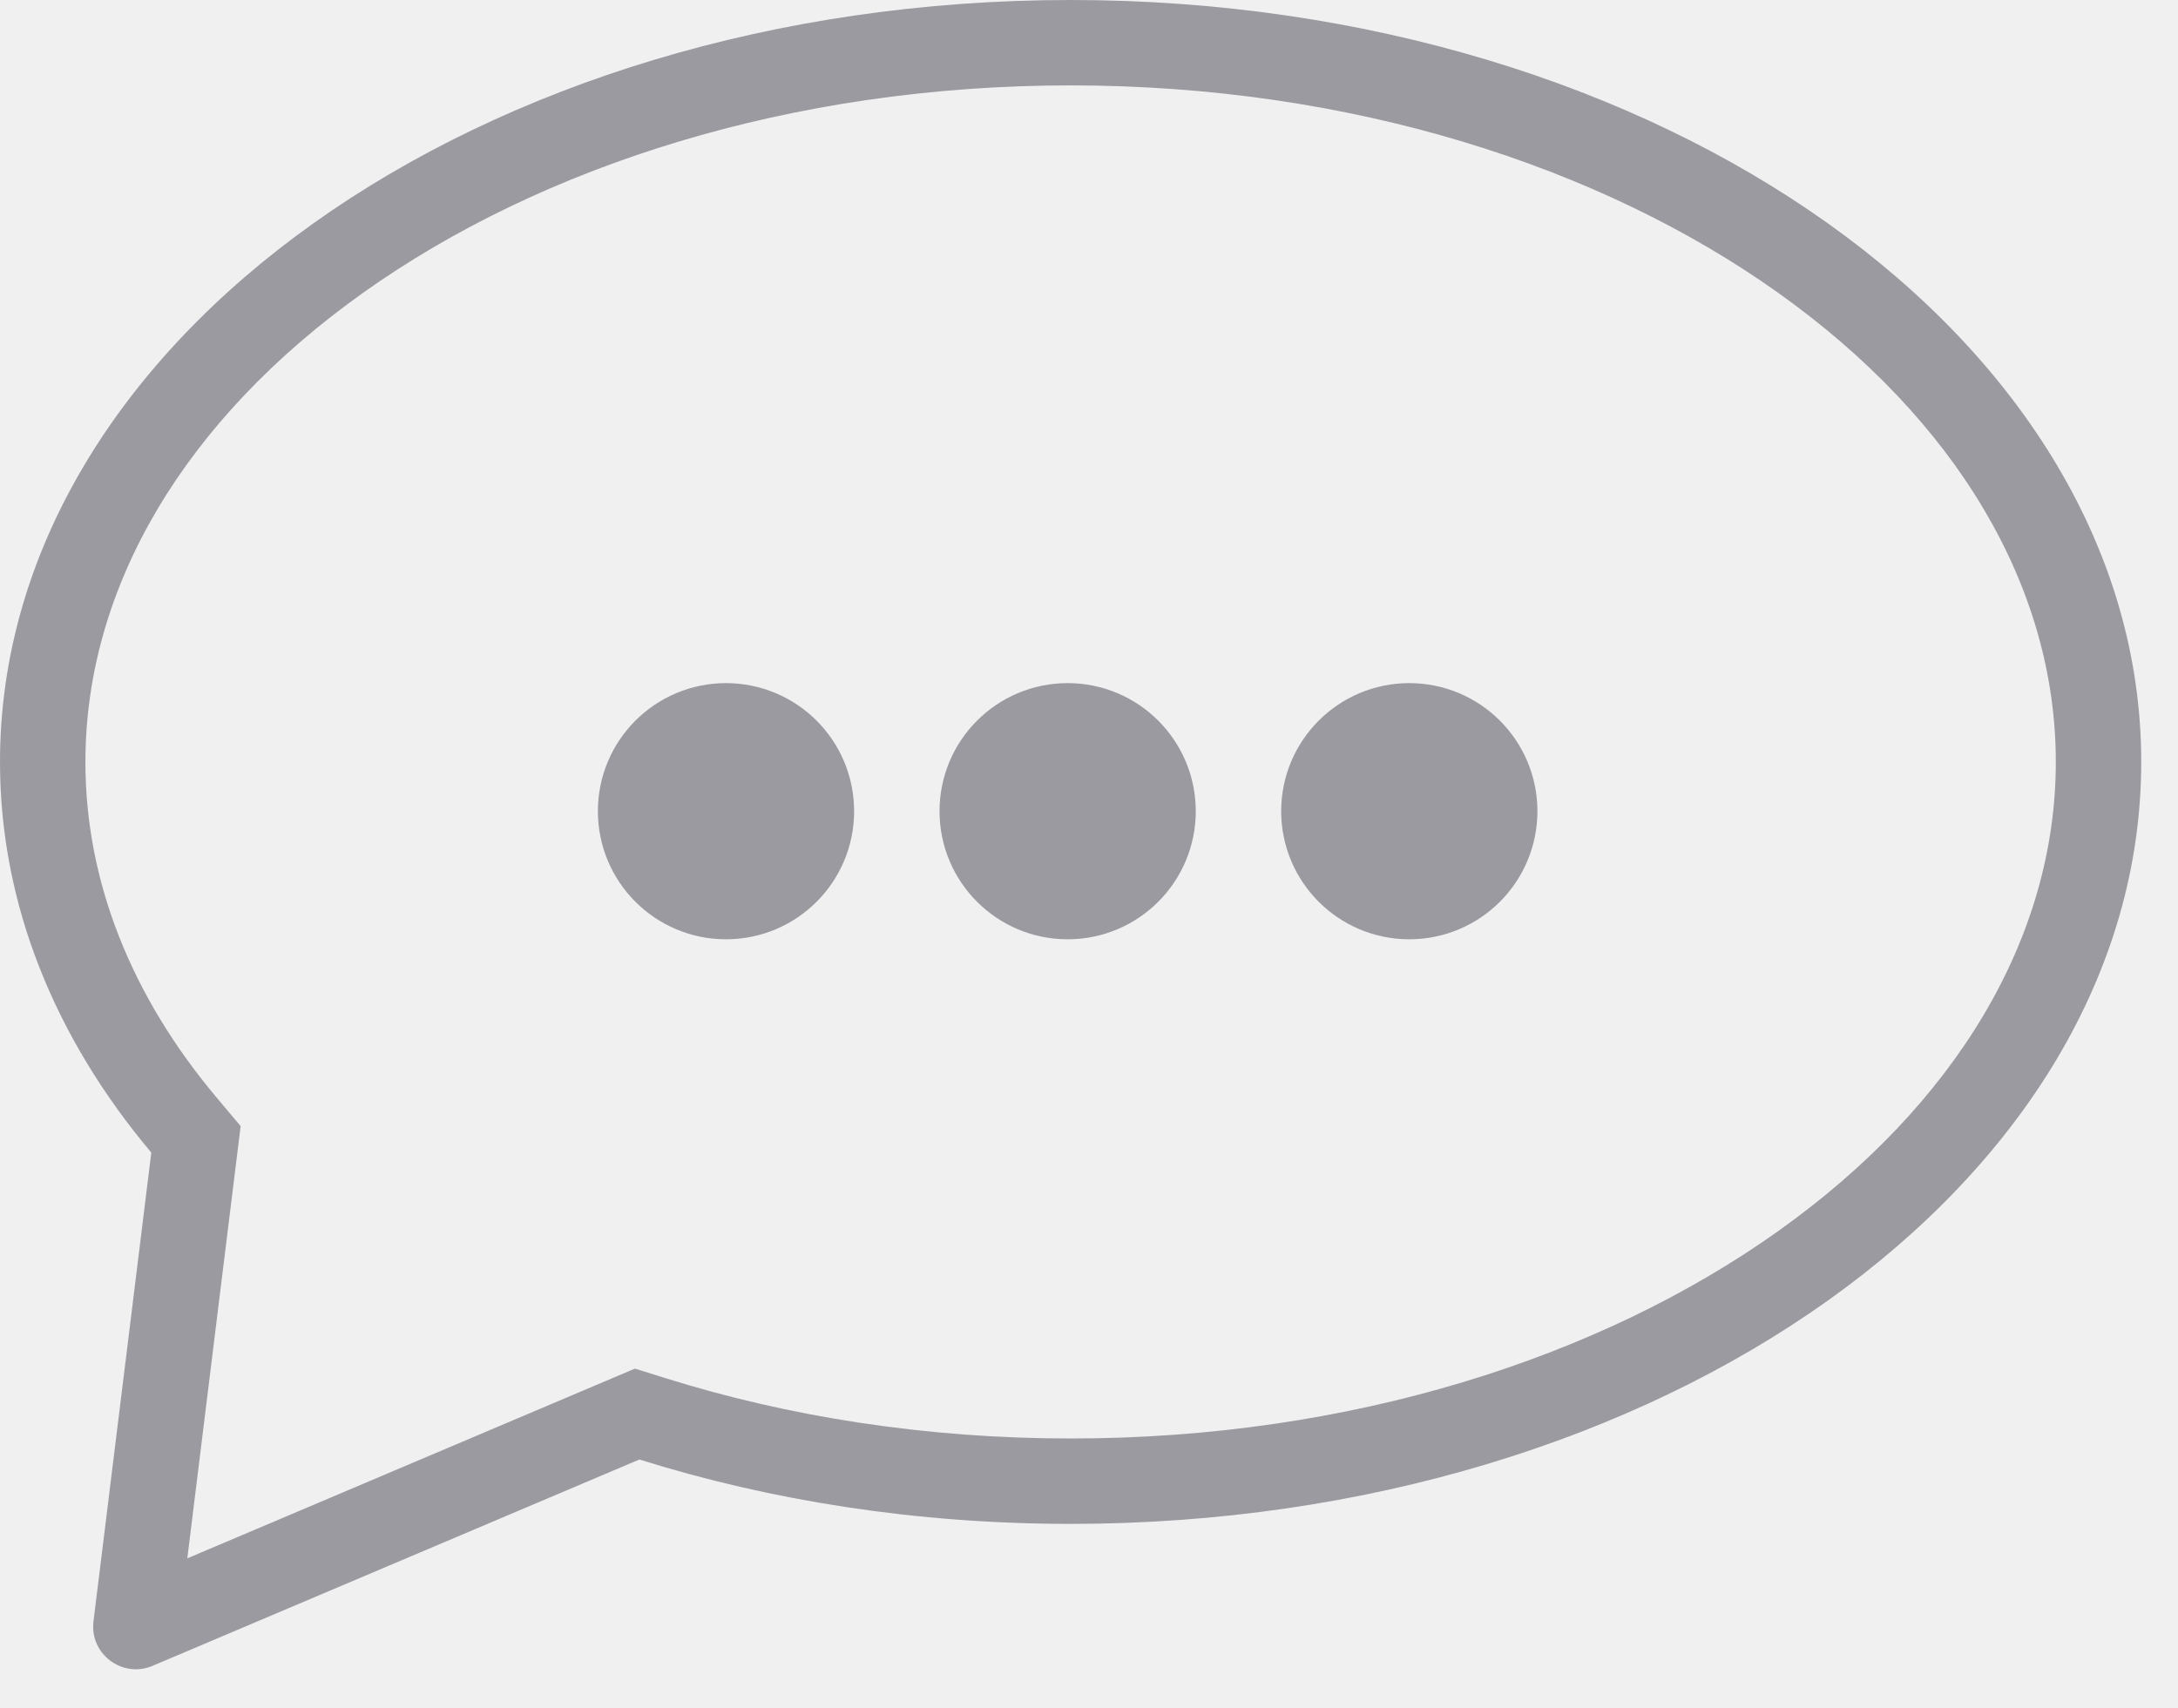
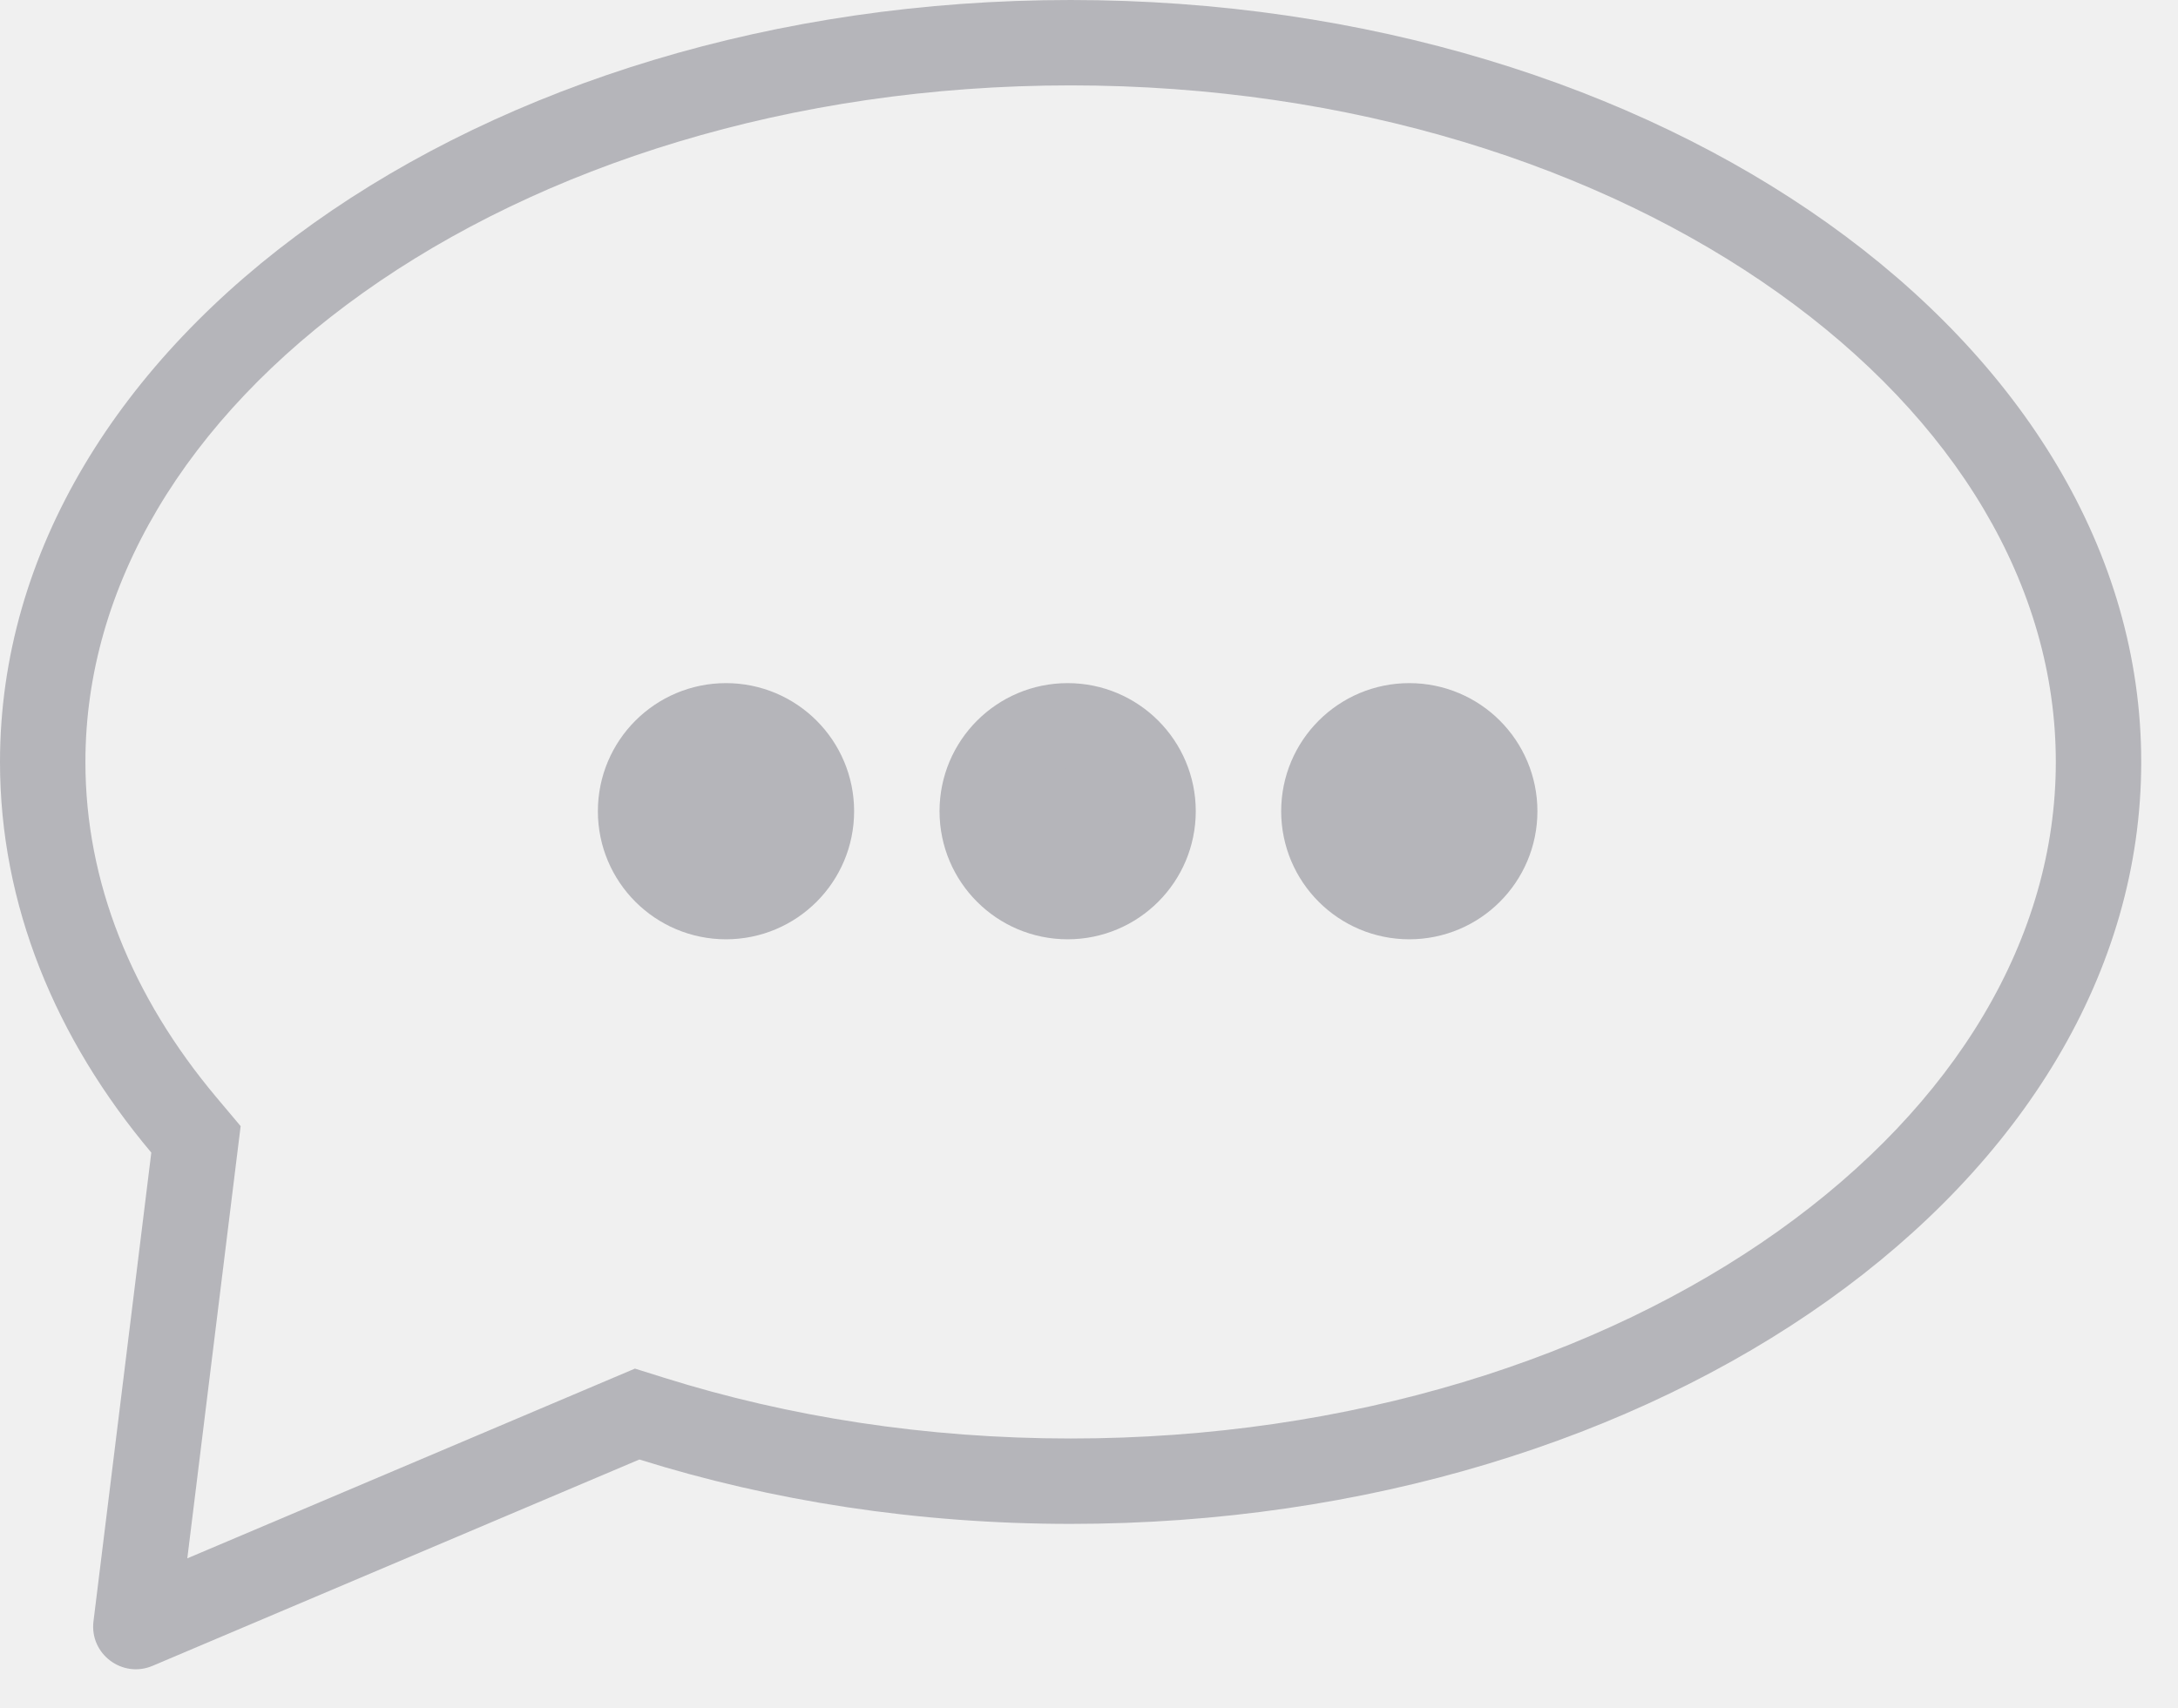
<svg xmlns="http://www.w3.org/2000/svg" width="51" height="40" viewBox="0 0 51 40" fill="none">
  <mask id="path-1-inside-1_308_102" fill="white">
    <path d="M25.069 0C38.915 0 50.139 7.991 50.139 17.847C50.138 27.703 38.914 35.692 25.069 35.692C21.477 35.692 18.061 35.153 14.972 34.184L3.572 39.017C2.864 39.317 2.095 38.738 2.189 37.974L3.543 26.996C1.294 24.32 8.08024e-05 21.191 0 17.847C0 7.991 11.224 4.24075e-05 25.069 0Z" />
  </mask>
-   <path d="M25.069 0V-2H25.069L25.069 0ZM50.139 17.847L52.139 17.847V17.847H50.139ZM25.069 35.692L25.069 37.692H25.069V35.692ZM14.972 34.184L15.57 32.275L14.868 32.055L14.191 32.342L14.972 34.184ZM3.572 39.017L4.352 40.858L4.353 40.858L3.572 39.017ZM2.189 37.974L0.204 37.729L0.204 37.729L2.189 37.974ZM3.543 26.996L5.528 27.241L5.635 26.376L5.074 25.709L3.543 26.996ZM0 17.847H-2V17.847L0 17.847ZM25.069 0V2C31.625 2 37.476 3.895 41.636 6.857C45.801 9.822 48.139 13.735 48.139 17.847H50.139H52.139C52.139 12.102 48.864 7.092 43.956 3.598C39.043 0.101 32.359 -2 25.069 -2V0ZM50.139 17.847L48.139 17.847C48.139 21.958 45.801 25.871 41.636 28.836C37.475 31.798 31.625 33.692 25.069 33.692V35.692V37.692C32.359 37.692 39.043 35.592 43.956 32.095C48.864 28.601 52.139 23.591 52.139 17.847L50.139 17.847ZM25.069 35.692L25.069 33.692C21.676 33.692 18.462 33.182 15.57 32.275L14.972 34.184L14.373 36.092C17.66 37.123 21.278 37.692 25.069 37.692L25.069 35.692ZM14.972 34.184L14.191 32.342L2.792 37.175L3.572 39.017L4.353 40.858L15.752 36.025L14.972 34.184ZM3.572 39.017L2.792 37.175C3.5 36.875 4.269 37.453 4.174 38.218L2.189 37.974L0.204 37.729C-0.078 40.022 2.228 41.758 4.352 40.858L3.572 39.017ZM2.189 37.974L4.174 38.218L5.528 27.241L3.543 26.996L1.558 26.751L0.204 37.729L2.189 37.974ZM3.543 26.996L5.074 25.709C3.079 23.336 2 20.65 2 17.847L0 17.847L-2 17.847C-2 21.733 -0.491 25.305 2.012 28.283L3.543 26.996ZM0 17.847H2C2 13.735 4.338 9.822 8.503 6.857C12.663 3.895 18.514 2 25.069 2L25.069 0L25.069 -2C17.779 -2 11.096 0.101 6.183 3.598C1.274 7.092 -2 12.102 -2 17.847H0Z" fill="#9A9AA0" mask="url(#path-1-inside-1_308_102)" />
-   <circle cx="17" cy="19" r="2" fill="#9A9AA0" stroke="#9A9AA0" stroke-width="2" />
-   <circle cx="25" cy="19" r="2" fill="#9A9AA0" stroke="#9A9AA0" stroke-width="2" />
-   <circle cx="33" cy="19" r="2" fill="#9A9AA0" stroke="#9A9AA0" stroke-width="2" />
+   <path d="M25.069 0V-2H25.069L25.069 0ZM50.139 17.847L52.139 17.847V17.847H50.139ZM25.069 35.692L25.069 37.692H25.069V35.692ZM14.972 34.184L15.57 32.275L14.868 32.055L14.191 32.342L14.972 34.184ZM3.572 39.017L4.352 40.858L4.353 40.858L3.572 39.017ZM2.189 37.974L0.204 37.729L0.204 37.729L2.189 37.974ZM3.543 26.996L5.528 27.241L5.635 26.376L5.074 25.709L3.543 26.996ZM0 17.847H-2V17.847L0 17.847ZM25.069 0V2C31.625 2 37.476 3.895 41.636 6.857C45.801 9.822 48.139 13.735 48.139 17.847H50.139H52.139C52.139 12.102 48.864 7.092 43.956 3.598C39.043 0.101 32.359 -2 25.069 -2V0ZM50.139 17.847L48.139 17.847C48.139 21.958 45.801 25.871 41.636 28.836C37.475 31.798 31.625 33.692 25.069 33.692V35.692V37.692C32.359 37.692 39.043 35.592 43.956 32.095C48.864 28.601 52.139 23.591 52.139 17.847L50.139 17.847ZM25.069 35.692L25.069 33.692C21.676 33.692 18.462 33.182 15.57 32.275L14.972 34.184L14.373 36.092C17.66 37.123 21.278 37.692 25.069 37.692L25.069 35.692ZM14.972 34.184L14.191 32.342L2.792 37.175L3.572 39.017L4.353 40.858L15.752 36.025L14.972 34.184ZM3.572 39.017L2.792 37.175C3.5 36.875 4.269 37.453 4.174 38.218L2.189 37.974L0.204 37.729C-0.078 40.022 2.228 41.758 4.352 40.858L3.572 39.017ZM2.189 37.974L4.174 38.218L5.528 27.241L3.543 26.996L1.558 26.751L0.204 37.729L2.189 37.974ZM3.543 26.996L5.074 25.709C3.079 23.336 2 20.65 2 17.847L0 17.847L-2 17.847C-2 21.733 -0.491 25.305 2.012 28.283L3.543 26.996ZM0 17.847H2C2 13.735 4.338 9.822 8.503 6.857C12.663 3.895 18.514 2 25.069 2L25.069 0L25.069 -2C17.779 -2 11.096 0.101 6.183 3.598C1.274 7.092 -2 12.102 -2 17.847H0Z" fill="#B5B5BA" mask="url(#path-1-inside-1_308_102)" />
+   <circle cx="17" cy="19" r="2" fill="#B5B5BA" stroke="#B5B5BA" stroke-width="2" />
+   <circle cx="25" cy="19" r="2" fill="#B5B5BA" stroke="#B5B5BA" stroke-width="2" />
+   <circle cx="33" cy="19" r="2" fill="#B5B5BA" stroke="#B5B5BA" stroke-width="2" />
</svg>
